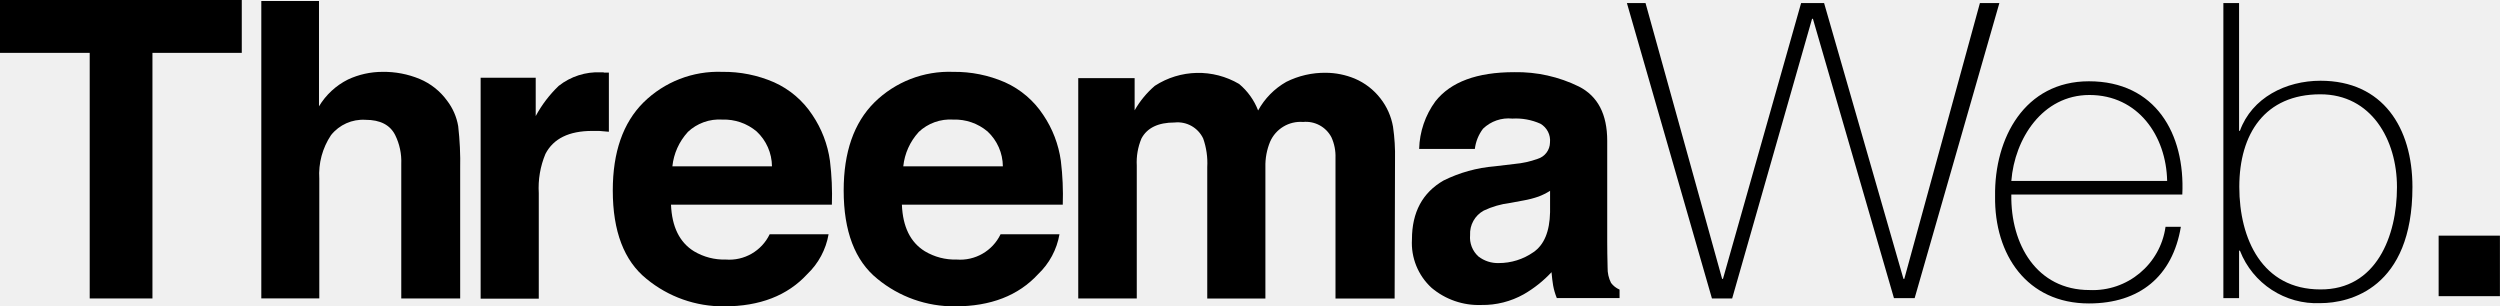
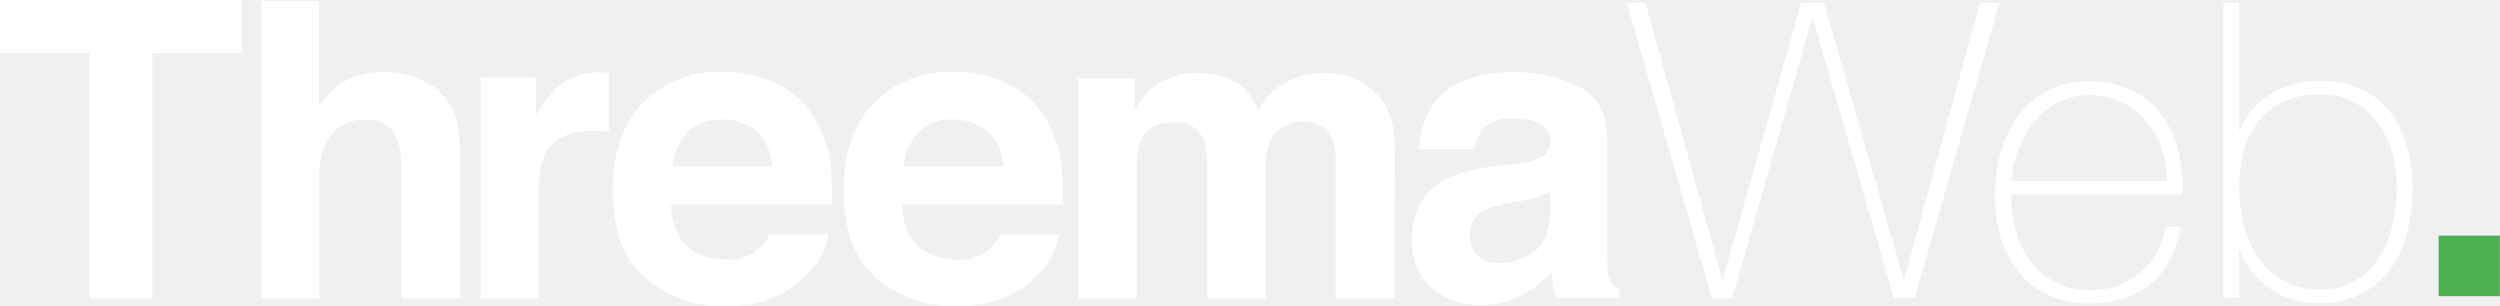
- <svg xmlns="http://www.w3.org/2000/svg" viewBox="0 0 326.34 39.94">
+ <svg xmlns="http://www.w3.org/2000/svg" viewBox="0 0 326.34 39.94" fill="white">
  <path d="M155.45,288.6v6.9H143.79v32.06H135.6V295.5H123.89v-6.9h31.56Z" transform="translate(-123.89 -288.6)" />
  <path d="M178.68,298.91a8.46,8.46,0,0,1,3.57,2.83,7.55,7.55,0,0,1,1.45,3.32,41.07,41.07,0,0,1,.26,5.57v16.93h-7.69V310a7.77,7.77,0,0,0-.79-3.76q-1-2-3.88-2a5.33,5.33,0,0,0-4.5,2,9.2,9.2,0,0,0-1.53,5.7v15.61H158V288.73h7.53v13.75a9.22,9.22,0,0,1,3.78-3.5,10.63,10.63,0,0,1,4.51-1A12.2,12.2,0,0,1,178.68,298.91Z" transform="translate(-123.89 -288.6)" />
  <path d="M202.72,298.08l0.65,0v7.72q-0.71-.08-1.27-0.11l-0.9,0q-4.55,0-6.11,3a11.52,11.52,0,0,0-.87,5.13v13.77h-7.59V298.75h7.19v5a15.94,15.94,0,0,1,3-3.94,8.28,8.28,0,0,1,5.5-1.77h0.36Z" transform="translate(-123.89 -288.6)" />
  <path d="M224.93,299.34a11.72,11.72,0,0,1,5,4.26,14.17,14.17,0,0,1,2.3,6,36.85,36.85,0,0,1,.25,5.72h-21q0.18,4.34,3,6.08a7.65,7.65,0,0,0,4.15,1.08,5.85,5.85,0,0,0,5.73-3.3h7.69a9.41,9.41,0,0,1-2.79,5.21q-3.87,4.2-10.84,4.2A15.71,15.71,0,0,1,208.28,325q-4.4-3.55-4.4-11.54,0-7.49,4-11.48a13.89,13.89,0,0,1,10.3-4A16.4,16.4,0,0,1,224.93,299.34Zm-11.27,6.51a7.83,7.83,0,0,0-2,4.46h13a6.29,6.29,0,0,0-2-4.55,6.6,6.6,0,0,0-4.47-1.55A6,6,0,0,0,213.66,305.84Z" transform="translate(-123.89 -288.6)" />
  <path d="M255.07,299.34a11.73,11.73,0,0,1,5,4.26,14.17,14.17,0,0,1,2.3,6,37,37,0,0,1,.25,5.72h-21q0.17,4.34,3,6.08a7.65,7.65,0,0,0,4.15,1.08,5.85,5.85,0,0,0,5.73-3.3h7.69a9.4,9.4,0,0,1-2.79,5.21q-3.87,4.2-10.84,4.2A15.71,15.71,0,0,1,238.42,325q-4.4-3.55-4.4-11.54,0-7.49,4-11.48a13.89,13.89,0,0,1,10.3-4A16.41,16.41,0,0,1,255.07,299.34Zm-11.27,6.51a7.82,7.82,0,0,0-2,4.46h13a6.29,6.29,0,0,0-2-4.55,6.6,6.6,0,0,0-4.47-1.55A6,6,0,0,0,243.8,305.84Z" transform="translate(-123.89 -288.6)" />
  <path d="M300.73,298.86a8.38,8.38,0,0,1,3.36,2.59,8.29,8.29,0,0,1,1.64,3.7,25.6,25.6,0,0,1,.26,4.26l-0.05,18.16h-7.72V309.22a6,6,0,0,0-.53-2.7,3.76,3.76,0,0,0-3.7-2,4.33,4.33,0,0,0-4.31,2.59,8.13,8.13,0,0,0-.61,3.3v17.16h-7.59V310.41a9.64,9.64,0,0,0-.53-3.73,3.69,3.69,0,0,0-3.73-2.09q-3.22,0-4.33,2.09a8,8,0,0,0-.61,3.54v17.34h-7.64V298.8H272V303a12.12,12.12,0,0,1,2.64-3.2,10.46,10.46,0,0,1,11-.24,8.47,8.47,0,0,1,2.48,3.46,9.58,9.58,0,0,1,3.67-3.73,11.21,11.21,0,0,1,5.18-1.19A10,10,0,0,1,300.73,298.86Z" transform="translate(-123.89 -288.6)" />
  <path d="M321.6,310a11.91,11.91,0,0,0,3-.66,2.27,2.27,0,0,0,1.62-2.14,2.53,2.53,0,0,0-1.25-2.45,7.87,7.87,0,0,0-3.66-.67,4.8,4.8,0,0,0-3.83,1.32,5.44,5.44,0,0,0-1.07,2.64h-7.27a11,11,0,0,1,2.12-6.21q3-3.81,10.3-3.81a18.37,18.37,0,0,1,8.44,1.88q3.69,1.88,3.69,7.08v13.22q0,1.37.05,3.33a4.18,4.18,0,0,0,.45,2,2.69,2.69,0,0,0,1.11.87v1.11h-8.19a8.25,8.25,0,0,1-.48-1.64q-0.13-.77-0.21-1.74a15.55,15.55,0,0,1-3.62,2.88,10.93,10.93,0,0,1-5.53,1.4,9.54,9.54,0,0,1-6.5-2.23,7.94,7.94,0,0,1-2.57-6.33q0-5.31,4.13-7.69a18.43,18.43,0,0,1,6.66-1.85Zm4.61,3.52a8.37,8.37,0,0,1-1.46.73,12.38,12.38,0,0,1-2,.52l-1.72.32a11.27,11.27,0,0,0-3.46,1,3.44,3.44,0,0,0-1.78,3.2,3.34,3.34,0,0,0,1.09,2.79,4.13,4.13,0,0,0,2.64.86,7.88,7.88,0,0,0,4.55-1.43q2.08-1.43,2.16-5.21v-2.8Z" transform="translate(-123.89 -288.6)" />
  <path d="M336.26,289h2.43l10,36h0.11L359,289h3l10.36,36h0.11l9.87-36h2.54l-11.06,38.52h-2.7l-10.58-36.47h-0.11L350,327.56h-2.64Z" transform="translate(-123.89 -288.6)" />
  <path d="M386.44,314c-0.11,6.53,3.34,12.46,10.2,12.46a9.59,9.59,0,0,0,9.93-8.25h2c-1.08,6.47-5.39,10-12,10-8.09,0-12.36-6.37-12.25-14-0.11-7.61,3.88-15,12.25-15,8.69,0,12.57,6.85,12.19,14.78H386.44Zm20.34-1.78C406.67,306.36,403,301,396.64,301c-6.15,0-9.77,5.72-10.2,11.22h20.34Z" transform="translate(-123.89 -288.6)" />
  <path d="M414.12,289h2.05v16.67h0.11c1.57-4.32,6-6.53,10.52-6.53,8.15,0,12,6.15,12,13.87,0,13.22-8.2,15.16-12,15.16a10.76,10.76,0,0,1-10.52-6.85h-0.11v6.2h-2.05V289Zm22.66,24c0-6.15-3.34-12.09-10-12.09-7.23,0-10.58,5.13-10.58,12.09,0,6.8,3,13.38,10.58,13.38C434.08,326.43,436.78,319.42,436.78,313.05Z" transform="translate(-123.89 -288.6)" />
-   <path class="dot" d="M442.22,319.36h8v7.9h-8v-7.9Z" transform="translate(-123.89 -288.6)" />
+   <path class="dot" fill="#4caf50" d="M442.22,319.36h8v7.9h-8v-7.9Z" transform="translate(-123.89 -288.6)" />
</svg>
